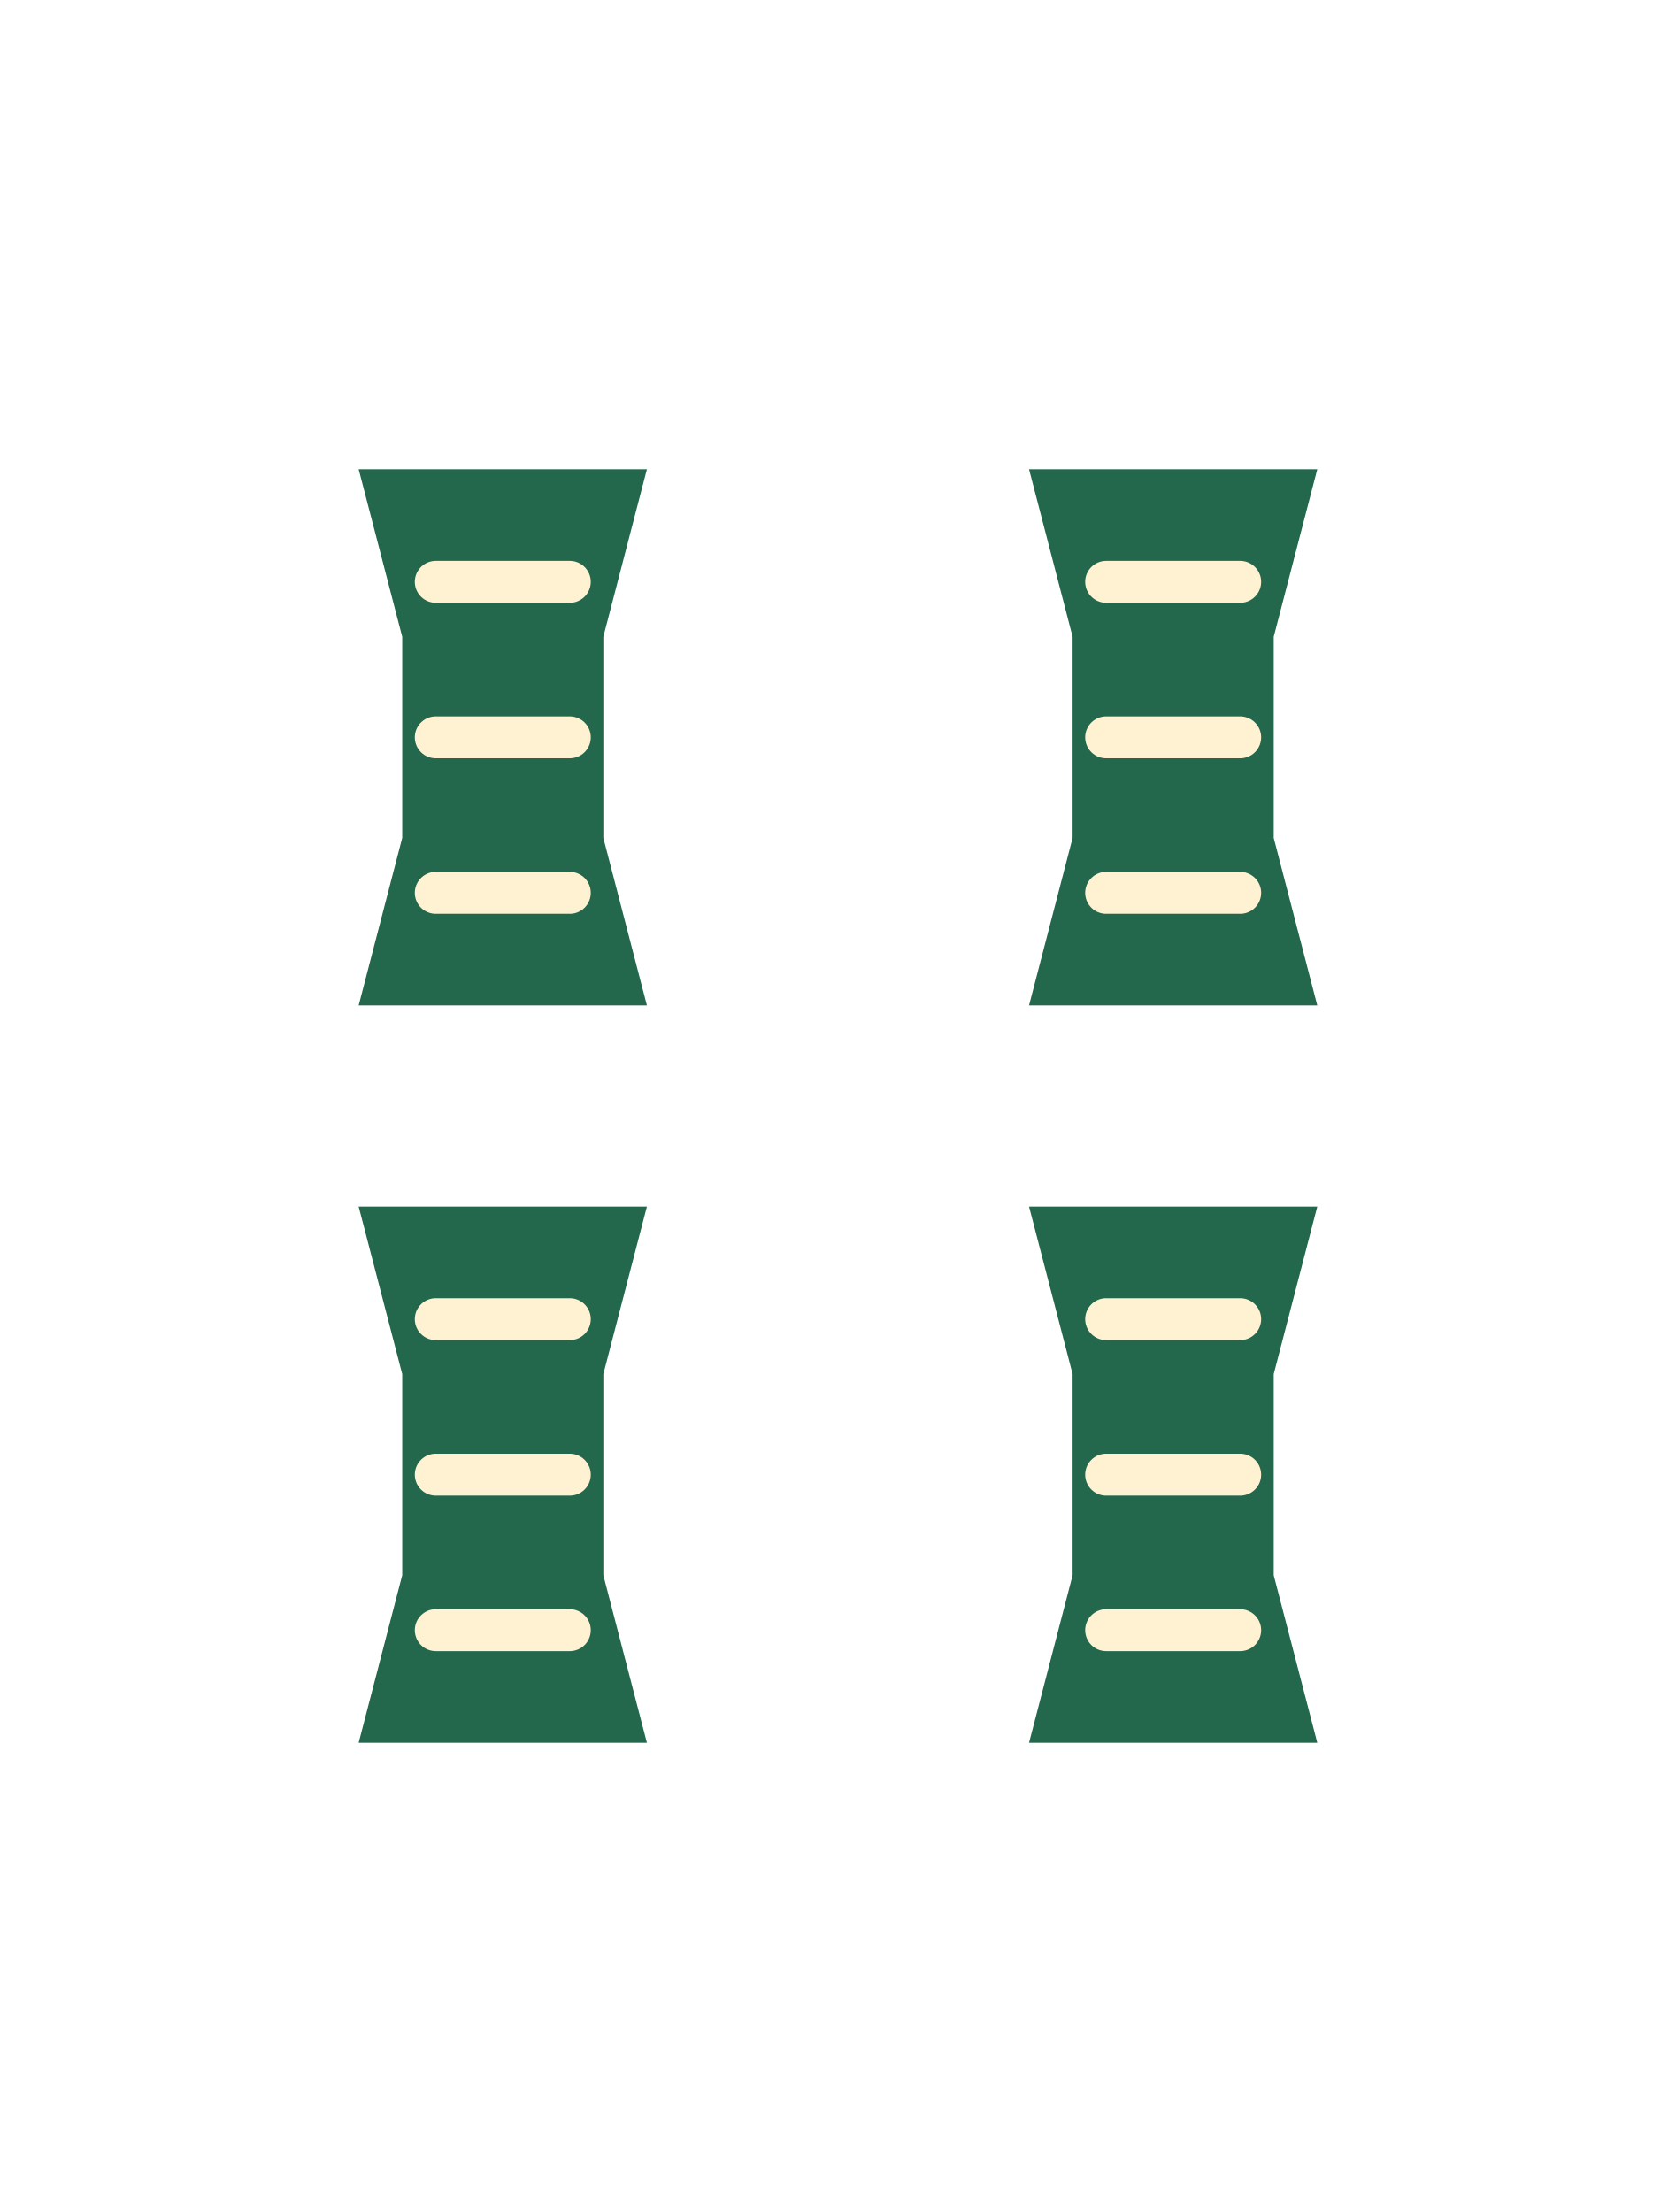
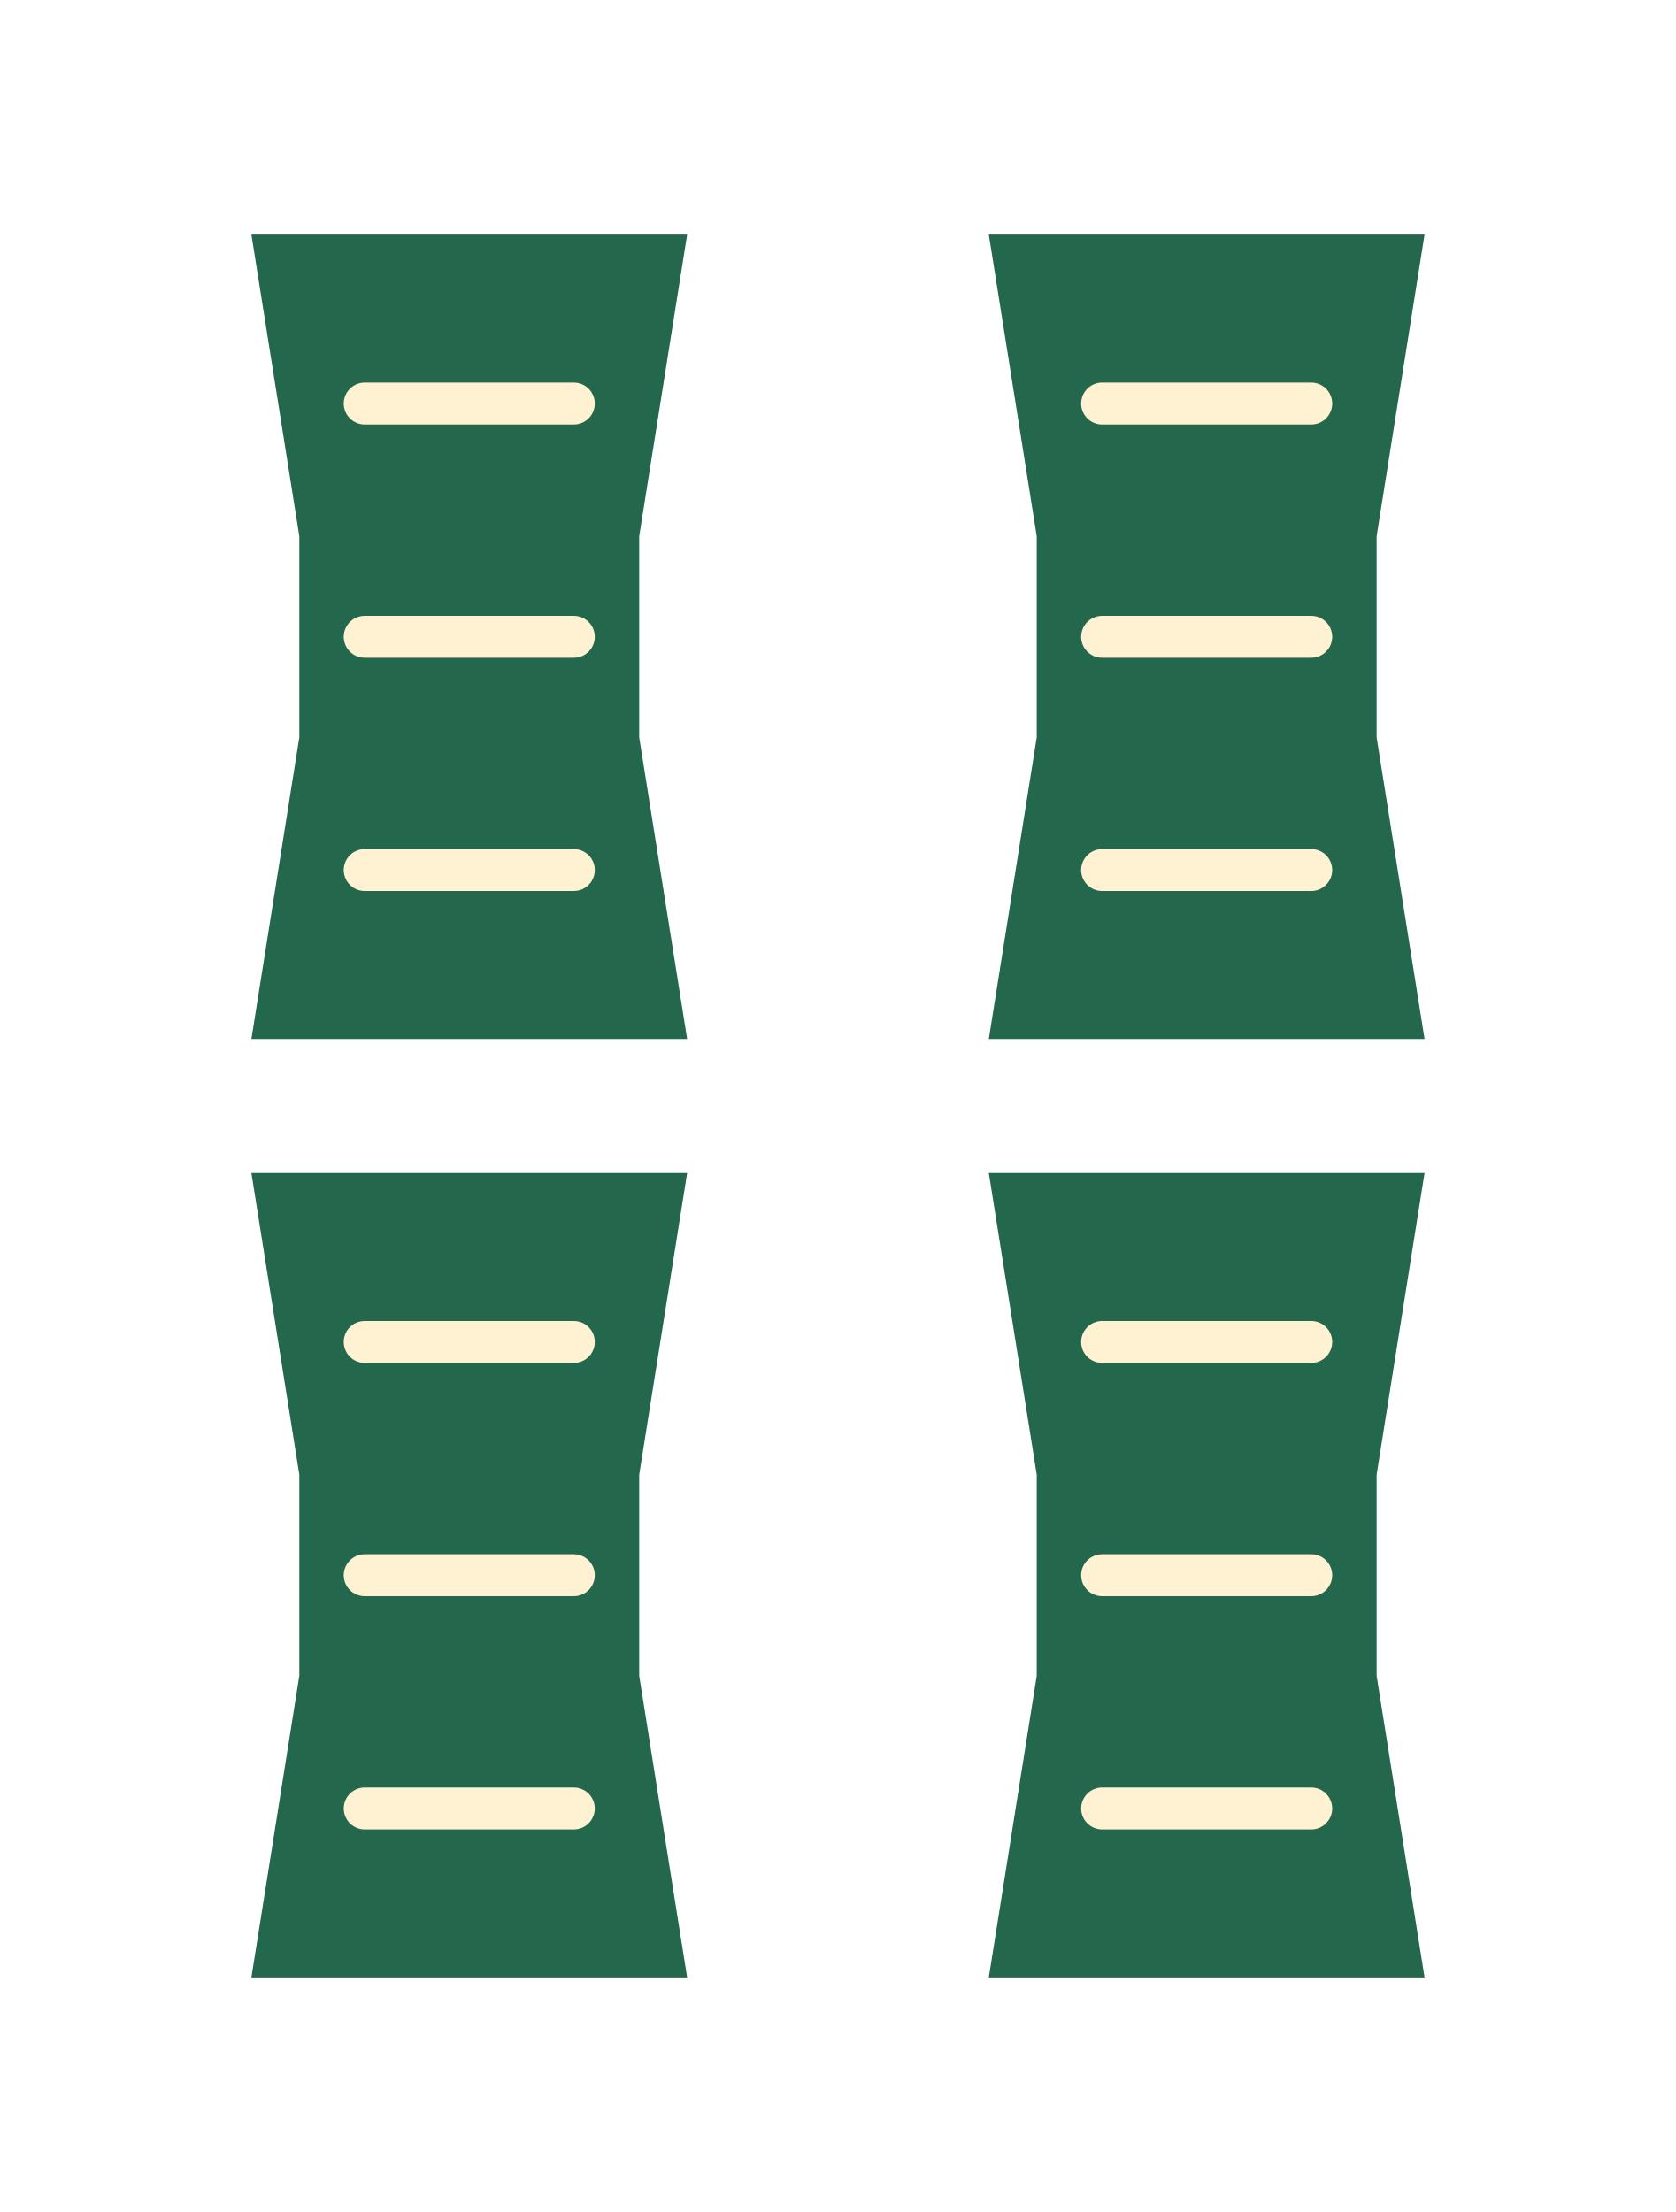
<svg xmlns="http://www.w3.org/2000/svg" viewBox="0 0 50 66">
-   <g transform="translate(15 22) rotate(0)" fill="#23674d">
-     <path d="M-4.3 -8H4.3L3 -3 3 3 4.3 8H-4.3L-3 3 -3 -3Z" />
-     <path d="M-2 -4.64H2M-2 0H2M-2 4.64H2" stroke="#fff2d2" stroke-width="1.25" stroke-linecap="round" />
+   <g transform="translate(14 19) rotate(0)" fill="#23674d">
+     <path d="M-6.5 -12H6.5L5.07 -3 5.07 3 6.5 12H-6.5L-5.07 3 -5.07 -3Z" />
+     <path d="M-3.12 -6.96H3.12M-3.12 0H3.12M-3.12 6.96H3.12" stroke="#fff2d2" stroke-width="1.25" stroke-linecap="round" />
  </g>
-   <g transform="translate(35 22) rotate(0)" fill="#23674d">
-     <path d="M-4.3 -8H4.3L3 -3 3 3 4.3 8H-4.3L-3 3 -3 -3Z" />
-     <path d="M-2 -4.64H2M-2 0H2M-2 4.64H2" stroke="#fff2d2" stroke-width="1.25" stroke-linecap="round" />
+   <g transform="translate(36 19) rotate(0)" fill="#23674d">
+     <path d="M-6.5 -12H6.5L5.07 -3 5.07 3 6.5 12H-6.5L-5.07 3 -5.07 -3Z" />
+     <path d="M-3.12 -6.96H3.12M-3.12 0H3.12M-3.12 6.96H3.12" stroke="#fff2d2" stroke-width="1.25" stroke-linecap="round" />
  </g>
-   <g transform="translate(15 44) rotate(0)" fill="#23674d">
-     <path d="M-4.3 -8H4.3L3 -3 3 3 4.3 8H-4.3L-3 3 -3 -3Z" />
-     <path d="M-2 -4.64H2M-2 0H2M-2 4.64H2" stroke="#fff2d2" stroke-width="1.25" stroke-linecap="round" />
+   <g transform="translate(14 47) rotate(0)" fill="#23674d">
+     <path d="M-6.5 -12H6.5L5.07 -3 5.07 3 6.5 12H-6.5L-5.07 3 -5.07 -3Z" />
+     <path d="M-3.12 -6.96H3.12M-3.12 0H3.12M-3.12 6.96H3.12" stroke="#fff2d2" stroke-width="1.25" stroke-linecap="round" />
  </g>
-   <g transform="translate(35 44) rotate(0)" fill="#23674d">
-     <path d="M-4.3 -8H4.3L3 -3 3 3 4.3 8H-4.3L-3 3 -3 -3Z" />
-     <path d="M-2 -4.64H2M-2 0H2M-2 4.64H2" stroke="#fff2d2" stroke-width="1.25" stroke-linecap="round" />
+   <g transform="translate(36 47) rotate(0)" fill="#23674d">
+     <path d="M-6.5 -12H6.5L5.07 -3 5.07 3 6.5 12H-6.5L-5.07 3 -5.07 -3Z" />
+     <path d="M-3.12 -6.96H3.12M-3.12 0H3.12M-3.12 6.96H3.12" stroke="#fff2d2" stroke-width="1.25" stroke-linecap="round" />
  </g>
</svg>
